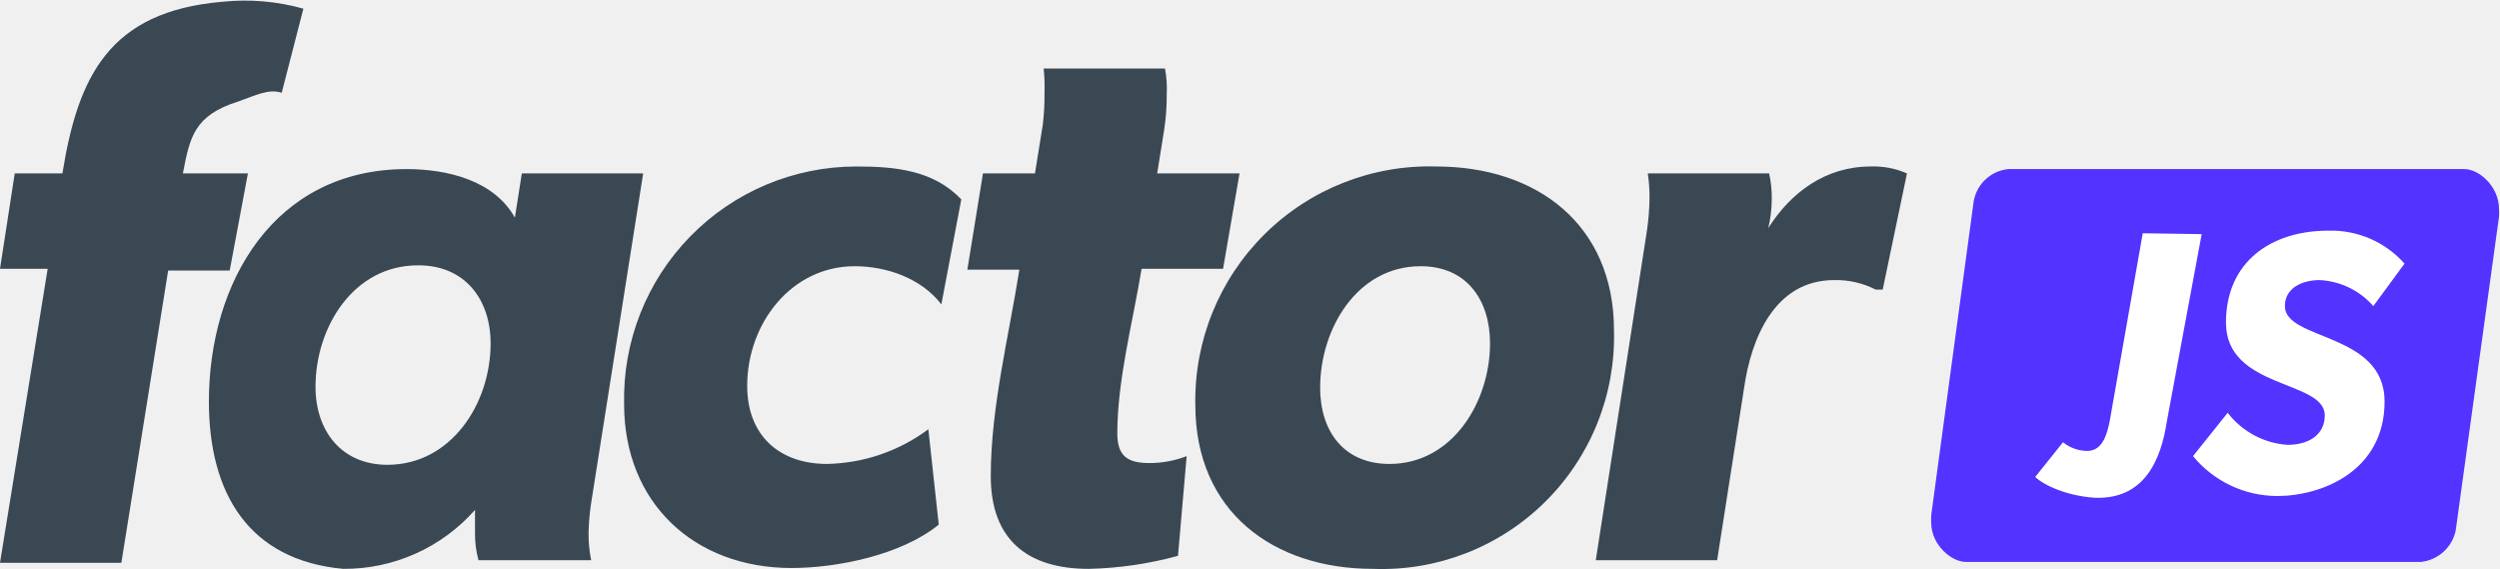
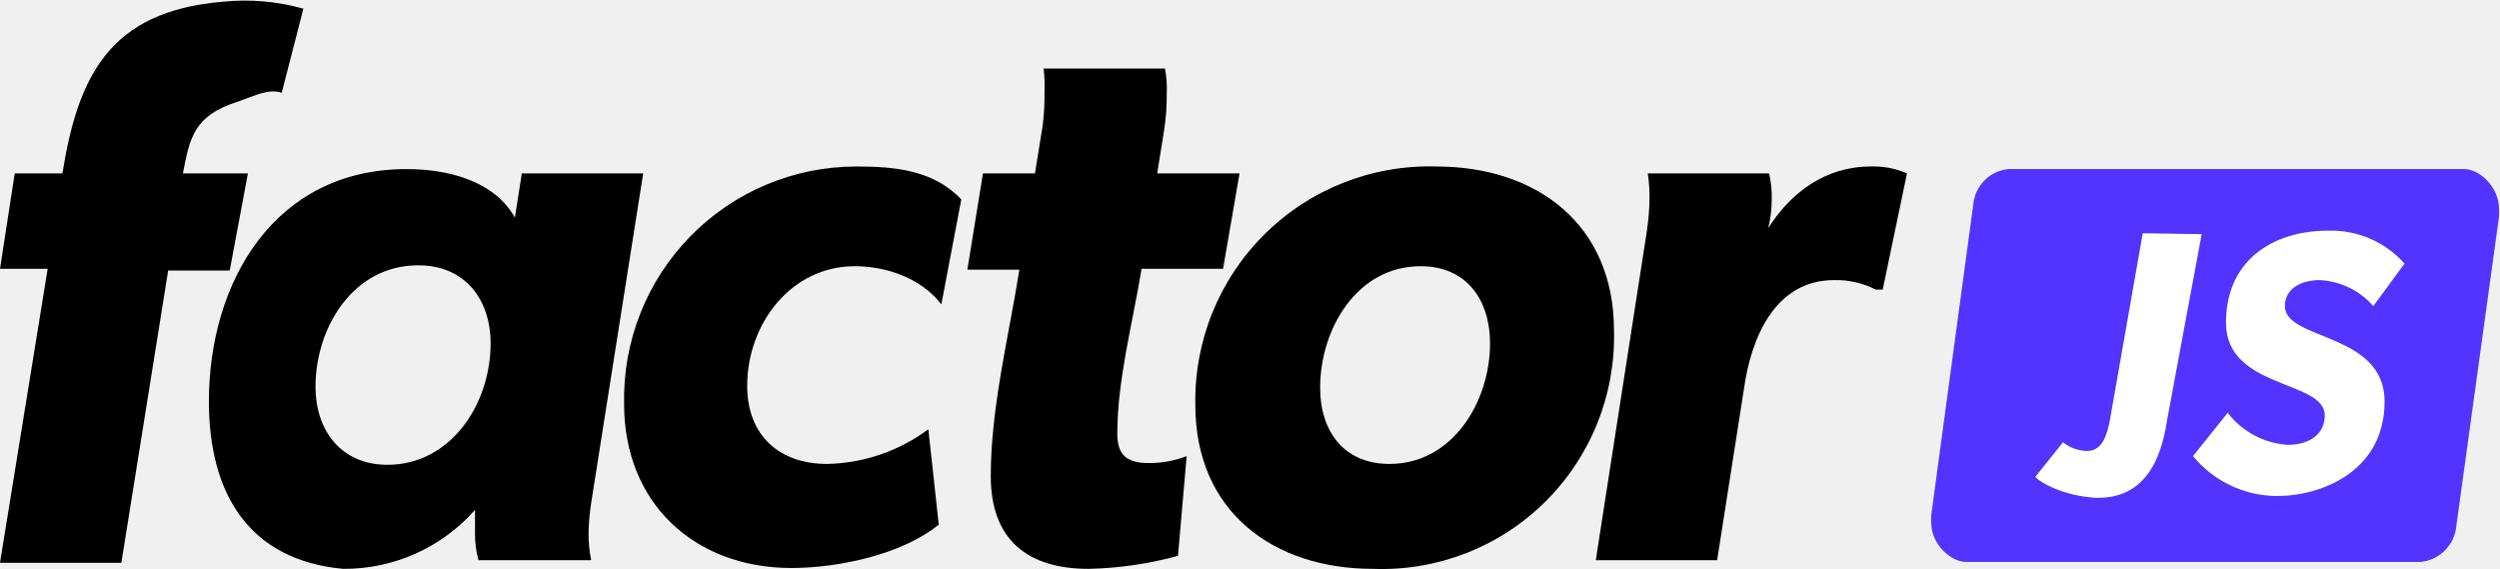
<svg xmlns="http://www.w3.org/2000/svg" viewBox="0 0 288.3 65.6">
  <defs>
    <style>
-       .a{fill:#3a4854}.c{fill:#fff}
+       .a{fill:currentColor}.c{fill:#fff}
    </style>
  </defs>
  <path class="a" d="M0 31h5.5L0 64.9h14l5.4-33.7h7.1l2.1-11.2h-7.5c.8-4.2 1.3-6.7 6.4-8.3 2-.7 3.5-1.5 5-1L35 1a25 25 0 00-9.3-.8C12.6 1.3 9 8.8 7.2 20H1.7z" />
  <path class="a" d="M60.2 20h14l-6 38a26.7 26.7 0 00-.3 3.4 15.3 15.3 0 00.3 3.2h-13a11.4 11.4 0 01-.4-3.2v-2.6a20.1 20.1 0 01-15.2 6.8c-10.9-1-15.5-8.7-15.5-19.3 0-13.7 7.5-26.8 22.8-26.8 4.7 0 10.1 1.3 12.5 5.6l.8-5.1zm-12 10.6c-7.4 0-11.8 7.1-11.8 14 0 5.1 3 9 8.3 9 7.3 0 11.9-7 11.9-14 0-5.1-3-9-8.3-9zm60.4 4.5c-2.3-3-6.3-4.4-10-4.4-7.3 0-12.4 6.6-12.4 13.8 0 5.7 3.7 9 9.2 9a20.2 20.2 0 0011.7-4l1.2 11c-4.3 3.5-11.7 5-17 5C80.1 65.5 72 58 72 46.6a26.8 26.8 0 0126.8-27.4c4.4 0 8.9.4 12.1 3.8zM133.5 20h9.5l-1.9 11h-9.4c-1 6.1-2.8 12.8-2.8 19 0 2.6 1.2 3.4 3.7 3.4a11.9 11.9 0 004.3-.8l-1 11.5a42.8 42.8 0 01-10.3 1.5c-7 0-11.3-3.3-11.3-10.7 0-7.9 2.1-16.2 3.3-23.8h-6l1.8-11.1h6l.9-5.6a27.4 27.4 0 00.2-3.7 18.9 18.9 0 00-.1-2.8h14a12.7 12.7 0 01.2 3 25.3 25.3 0 01-.3 4.1z" />
  <path class="a" d="M158.4 65.6c-11.5 0-20.5-6.6-20.5-18.9a27 27 0 0127.8-27.5c11.6 0 20.5 6.7 20.5 18.9a26.8 26.8 0 01-27.8 27.5zm5.5-34.9c-7.4 0-11.6 7.3-11.6 14 0 5 2.7 8.8 8 8.8 7.3 0 11.6-7.2 11.6-13.9 0-5-2.7-8.9-8-8.9zm53.3 2.7h-.8a10 10 0 00-4.8-1.1c-6.9 0-9.6 6.8-10.4 12.5l-3.1 19.8h-14l5.9-38a28.4 28.4 0 00.3-3.8 18.8 18.8 0 00-.2-2.8h14a12.6 12.6 0 01.3 3 14.5 14.5 0 01-.4 3.3c2.6-4.1 6.6-7.1 11.8-7.1a9.5 9.5 0 014.2.8l-2.8 13.4z" />
  <path d="M227.7 23.2a4.5 4.5 0 014-3.7h52.6c1.7 0 4 2 4 4.6a6.5 6.5 0 010 .9l-5 36.2a4.6 4.6 0 01-4 3.6h-52.5c-1.7 0-4-2-4-4.5a6.8 6.8 0 010-.9l4.9-36.2z" fill="#5233ff" />
  <path class="c" d="M254 27l-4 21.5c-.7 4.7-2.7 9.1-8.3 8.9-3.3-.2-6-1.5-6.9-2.4l3.2-4a4.5 4.5 0 002.8 1c1.8 0 2.3-2 2.6-3.5l3.8-21.6zM273.8 35.3a8.8 8.8 0 00-6.2-3c-2 0-4 .9-4 3 0 4 11.5 3 11.5 11s-7.2 10.9-12.4 10.9a12.6 12.6 0 01-9.7-4.6l4-5a9.5 9.5 0 006.9 3.7c2.5 0 4.3-1.2 4.3-3.4 0-4.1-11.4-3-11.4-10.7 0-7 5.2-10.6 11.8-10.6a11.3 11.3 0 018.8 3.8z" />
</svg>
